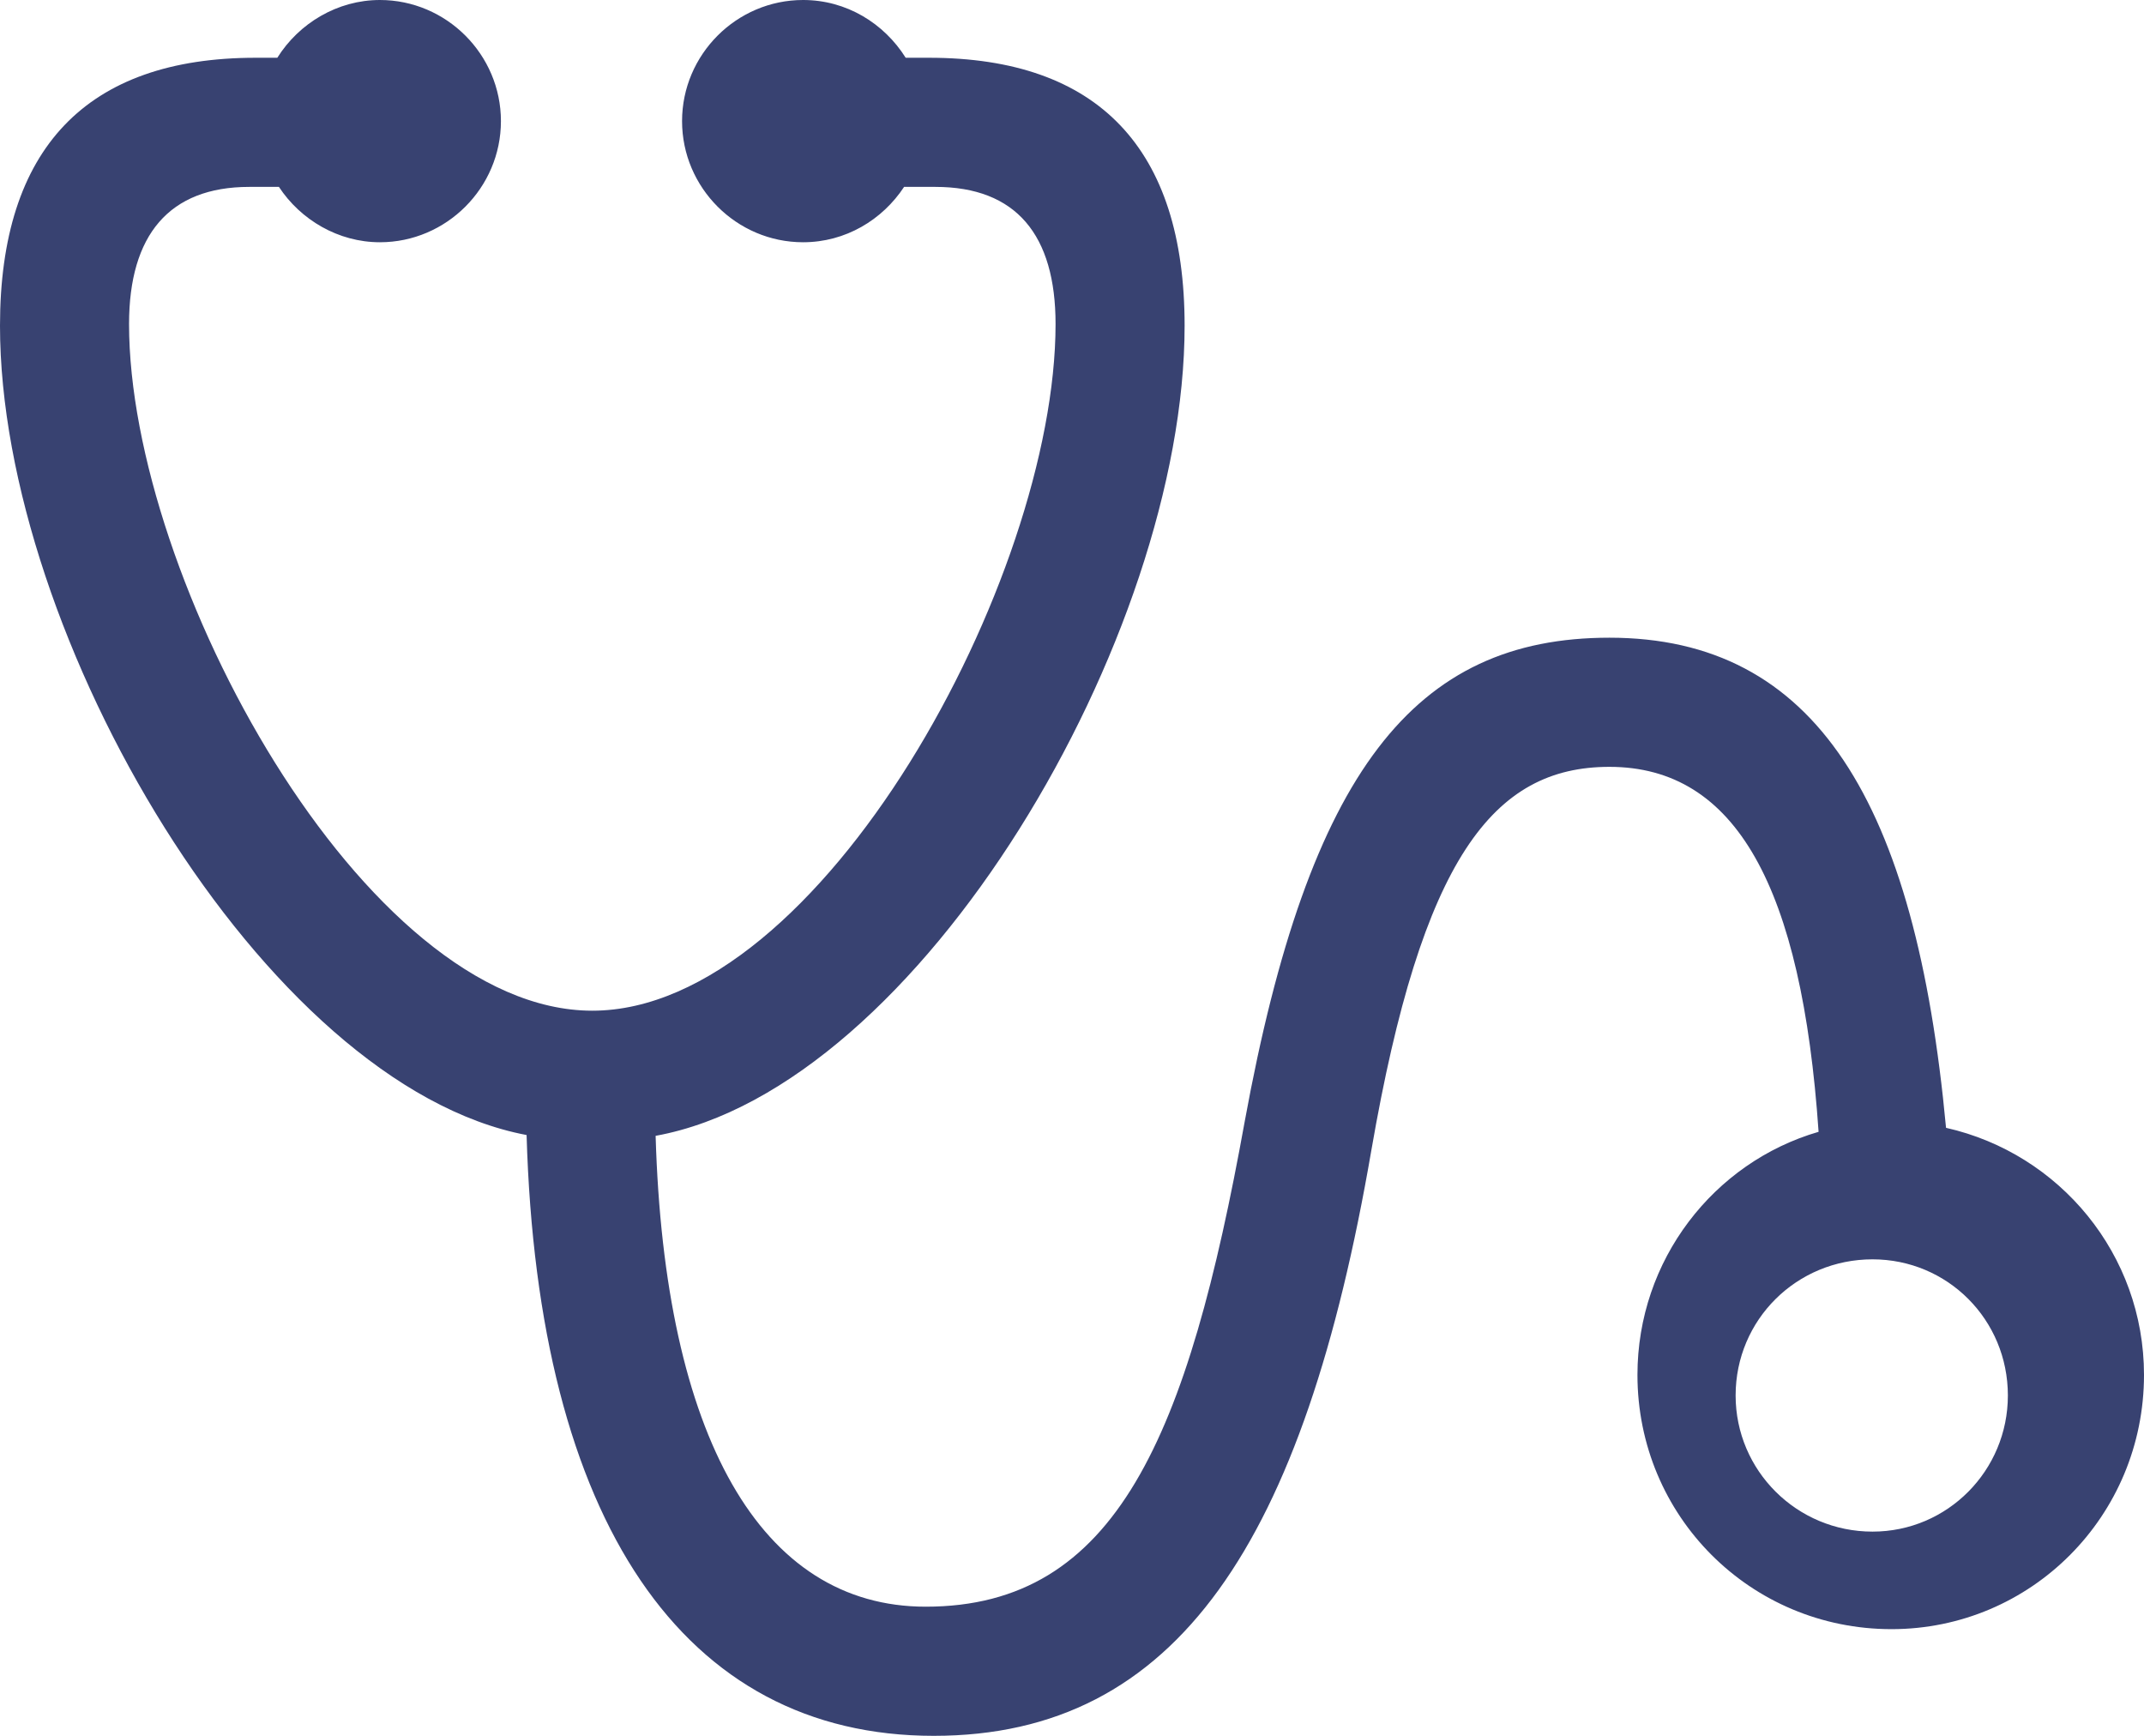
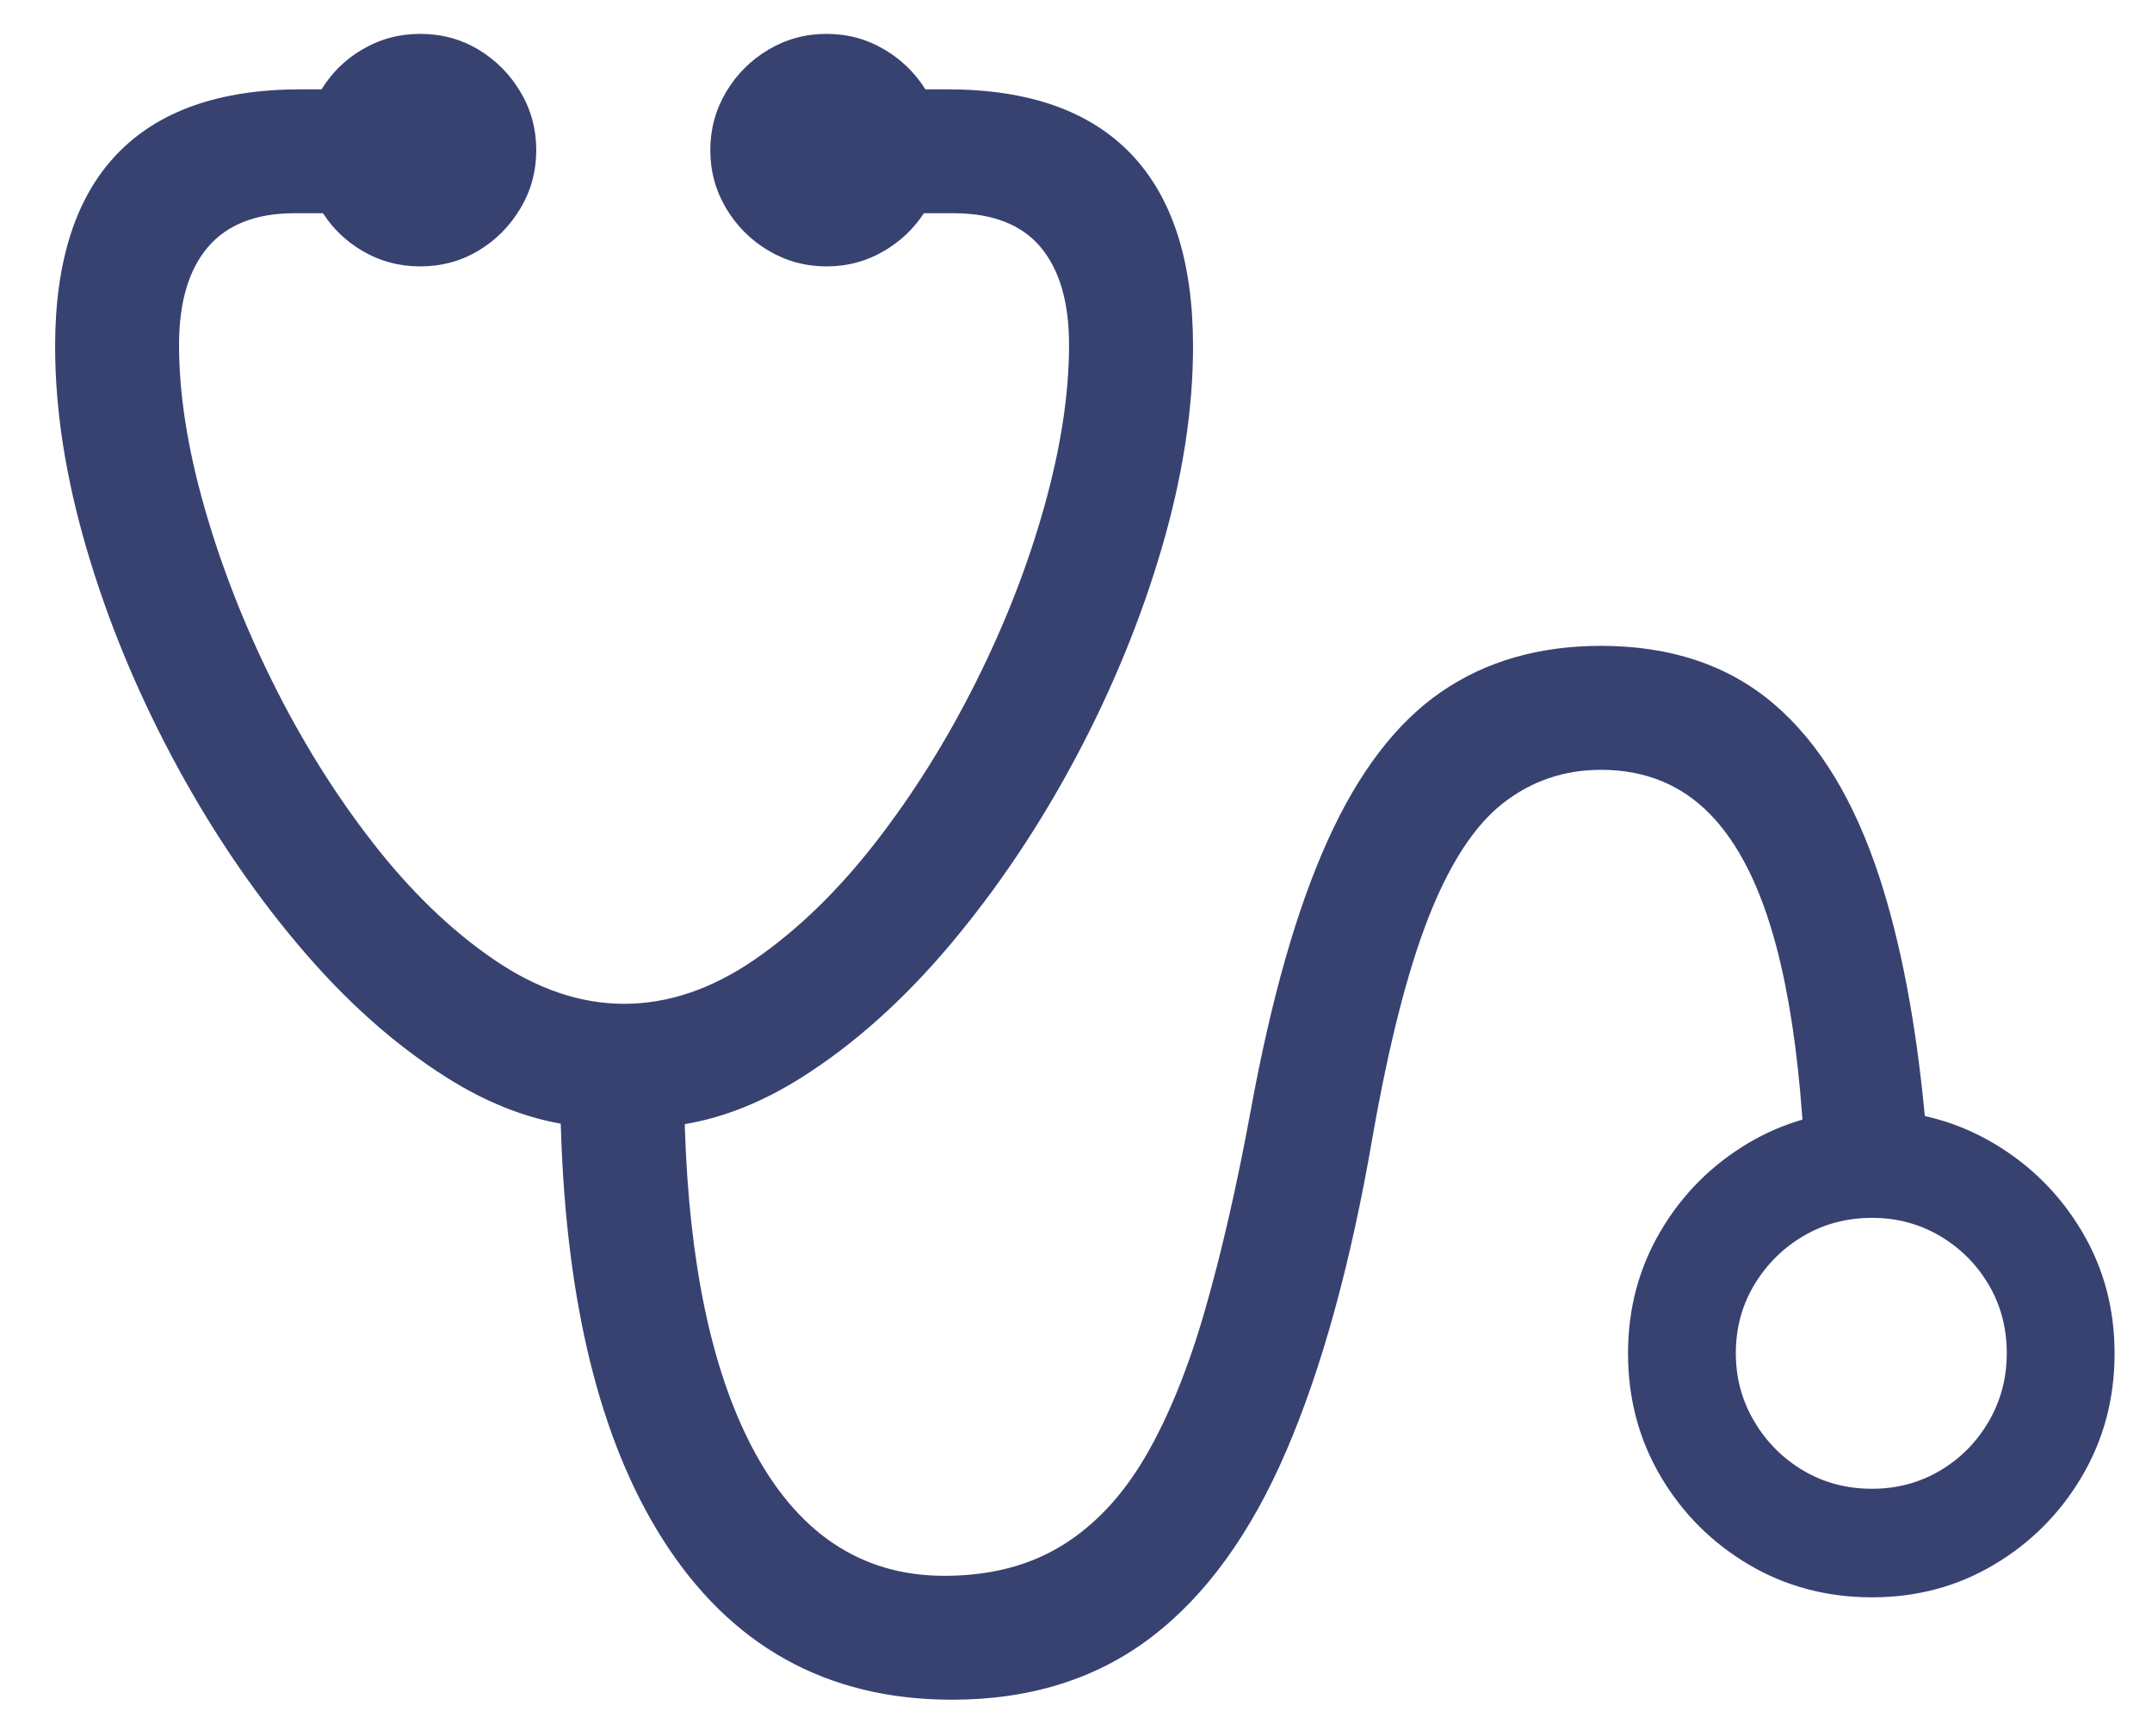
- <svg xmlns="http://www.w3.org/2000/svg" width="126px" height="102px" viewBox="0 0 126 102" version="1.1">
-   <g id="Hi-Fi" stroke="none" stroke-width="1" fill="none" fill-rule="evenodd">
-     <g id="Artboard" transform="translate(-548, -708)" fill="#384271" fill-rule="nonzero">
-       <path d="M602.875,810 C617.194,810 624.636,798.593 628.593,775.591 C631.56,758.434 635.753,753.061 642.582,753.061 C650.025,753.061 653.887,760.131 654.876,774.507 C648.706,776.299 644.231,782.049 644.231,788.789 C644.231,797.085 650.873,803.731 659.163,803.731 C667.359,803.731 674,797.085 674,788.789 C674,781.719 669.054,775.78 662.366,774.272 C660.576,755.088 654.688,745.472 642.582,745.472 C631.136,745.472 624.919,753.297 621.151,773.895 C617.806,792.419 613.614,802.411 602.404,802.411 C592.701,802.411 587.048,792.419 586.53,774.743 C602.074,771.915 617.618,745.378 617.618,727.137 C617.618,716.72 612.531,711.394 602.592,711.394 L601.226,711.394 C599.954,709.367 597.741,708 595.197,708 C591.287,708 588.084,711.205 588.084,715.117 C588.084,719.03 591.287,722.235 595.197,722.235 C597.693,722.235 599.86,720.915 601.132,718.982 L602.969,718.982 C607.726,718.982 610.034,721.811 610.034,727.043 C610.034,741.984 596.233,767.39 582.809,767.39 C569.385,767.39 555.584,741.984 555.584,727.043 C555.584,721.811 557.939,718.982 562.649,718.982 L564.392,718.982 C565.664,720.915 567.877,722.235 570.327,722.235 C574.236,722.235 577.439,719.03 577.439,715.117 C577.439,711.205 574.236,708 570.327,708 C567.83,708 565.569,709.367 564.298,711.394 L563.026,711.394 C553.087,711.394 548,716.72 548,727.137 C548,745.331 563.497,771.774 578.947,774.696 C579.606,797.415 588.179,810 602.875,810 Z M658.045,798 C653.591,798 650,794.409 650,790 C650,785.545 653.591,782 658.045,782 C662.455,782 666,785.545 666,790 C666,794.409 662.455,798 658.045,798 Z" id="􀝾-copy" />
+ <svg xmlns="http://www.w3.org/2000/svg" width="31px" height="25px" viewBox="0 0 31 25" version="1.1">
+   <g id="HIFI-FIX-BUAT-TECH" stroke="none" stroke-width="1" fill="none" fill-rule="evenodd">
+     <g id="Main-Page---Vet-List-Main-Page" transform="translate(-83, -765)" fill="#384271" fill-rule="nonzero">
+       <path d="M96.714,789.488 C97.838,789.488 98.794,789.189 99.581,788.59 C100.369,787.991 101.019,787.093 101.533,785.895 C102.047,784.697 102.459,783.196 102.77,781.392 C103.006,780.047 103.276,778.987 103.579,778.215 C103.883,777.442 104.239,776.895 104.65,776.573 C105.06,776.252 105.531,776.091 106.064,776.091 C106.692,776.091 107.213,776.302 107.627,776.723 C108.042,777.144 108.361,777.78 108.587,778.631 C108.766,779.306 108.89,780.119 108.96,781.069 L108.964,781.131 L108.945,781.136 C108.682,781.214 108.432,781.323 108.193,781.464 C107.661,781.778 107.237,782.202 106.923,782.734 C106.609,783.266 106.452,783.854 106.452,784.498 C106.452,785.148 106.609,785.74 106.923,786.272 C107.237,786.804 107.661,787.228 108.193,787.542 C108.725,787.856 109.317,788.013 109.968,788.013 C110.611,788.013 111.197,787.856 111.725,787.542 C112.254,787.228 112.676,786.804 112.99,786.272 C113.304,785.74 113.461,785.148 113.461,784.498 C113.461,783.854 113.304,783.268 112.99,782.74 C112.676,782.211 112.254,781.79 111.725,781.475 C111.423,781.296 111.103,781.166 110.763,781.087 L110.728,781.079 L110.724,781.042 C110.597,779.718 110.382,778.589 110.079,777.655 C109.716,776.538 109.208,775.701 108.554,775.143 C107.899,774.584 107.069,774.305 106.064,774.305 C105.169,774.305 104.4,774.527 103.757,774.971 C103.114,775.414 102.57,776.126 102.127,777.106 C101.683,778.085 101.313,779.381 101.018,780.993 C100.818,782.08 100.598,783.041 100.358,783.876 C100.117,784.712 99.833,785.412 99.504,785.978 C99.175,786.544 98.774,786.973 98.3,787.265 C97.827,787.557 97.262,787.703 96.603,787.703 C95.398,787.703 94.472,787.08 93.825,785.834 C93.249,784.724 92.929,783.2 92.866,781.26 L92.865,781.196 L92.903,781.189 C93.451,781.091 93.997,780.87 94.541,780.527 C95.302,780.047 96.021,779.403 96.698,778.597 C97.374,777.791 97.975,776.895 98.5,775.908 C99.025,774.921 99.437,773.915 99.737,772.891 C100.036,771.867 100.186,770.9 100.186,769.991 C100.186,768.764 99.888,767.839 99.293,767.218 C98.698,766.597 97.816,766.287 96.648,766.287 L96.33,766.287 L96.327,766.281 C96.178,766.047 95.984,765.858 95.744,765.716 C95.489,765.564 95.21,765.488 94.907,765.488 C94.603,765.488 94.324,765.564 94.069,765.716 C93.814,765.867 93.611,766.071 93.459,766.326 C93.308,766.581 93.232,766.86 93.232,767.163 C93.232,767.466 93.308,767.745 93.459,768 C93.611,768.255 93.814,768.459 94.069,768.61 C94.324,768.762 94.603,768.838 94.907,768.838 C95.21,768.838 95.489,768.762 95.744,768.61 C95.969,768.477 96.154,768.303 96.298,768.088 L96.309,768.072 L96.737,768.072 C97.298,768.072 97.716,768.235 97.99,768.56 C98.263,768.886 98.4,769.355 98.4,769.969 C98.4,770.671 98.282,771.446 98.045,772.292 C97.809,773.139 97.48,773.984 97.058,774.827 C96.637,775.669 96.154,776.44 95.611,777.139 C95.067,777.838 94.487,778.4 93.87,778.825 C93.252,779.25 92.626,779.462 91.99,779.462 C91.361,779.462 90.737,779.25 90.115,778.825 C89.494,778.4 88.912,777.838 88.369,777.139 C87.825,776.44 87.345,775.669 86.927,774.827 C86.509,773.984 86.18,773.139 85.94,772.292 C85.7,771.446 85.579,770.671 85.579,769.969 C85.579,769.355 85.718,768.886 85.995,768.56 C86.273,768.235 86.688,768.072 87.243,768.072 L87.653,768.072 L87.663,768.088 C87.805,768.303 87.988,768.477 88.213,768.61 C88.469,768.762 88.748,768.838 89.051,768.838 C89.361,768.838 89.642,768.762 89.894,768.61 C90.145,768.459 90.347,768.255 90.498,768 C90.65,767.745 90.725,767.466 90.725,767.163 C90.725,766.86 90.65,766.581 90.498,766.326 C90.347,766.071 90.145,765.867 89.894,765.716 C89.642,765.564 89.361,765.488 89.051,765.488 C88.748,765.488 88.469,765.564 88.213,765.716 C87.973,765.858 87.781,766.047 87.636,766.281 L87.632,766.287 L87.332,766.287 C86.164,766.287 85.282,766.597 84.687,767.218 C84.091,767.839 83.794,768.764 83.794,769.991 C83.794,770.9 83.944,771.867 84.243,772.891 C84.542,773.915 84.955,774.921 85.48,775.908 C86.005,776.895 86.605,777.791 87.282,778.597 C87.958,779.403 88.677,780.047 89.439,780.527 C89.983,780.87 90.529,781.091 91.077,781.189 L91.078,781.19 L91.08,781.258 C91.158,783.781 91.644,785.75 92.539,787.165 C93.518,788.714 94.91,789.488 96.714,789.488 Z M109.968,786.449 C109.605,786.449 109.276,786.363 108.981,786.189 C108.685,786.015 108.448,785.778 108.271,785.479 C108.093,785.18 108.005,784.852 108.005,784.498 C108.005,784.135 108.093,783.806 108.271,783.51 C108.448,783.215 108.685,782.98 108.981,782.806 C109.276,782.632 109.605,782.546 109.968,782.546 C110.323,782.546 110.648,782.632 110.944,782.806 C111.239,782.98 111.474,783.215 111.648,783.51 C111.822,783.806 111.908,784.135 111.908,784.498 C111.908,784.852 111.822,785.18 111.648,785.479 C111.474,785.778 111.239,786.015 110.944,786.189 C110.648,786.363 110.323,786.449 109.968,786.449 Z" id="􀝾" />
    </g>
  </g>
</svg>
